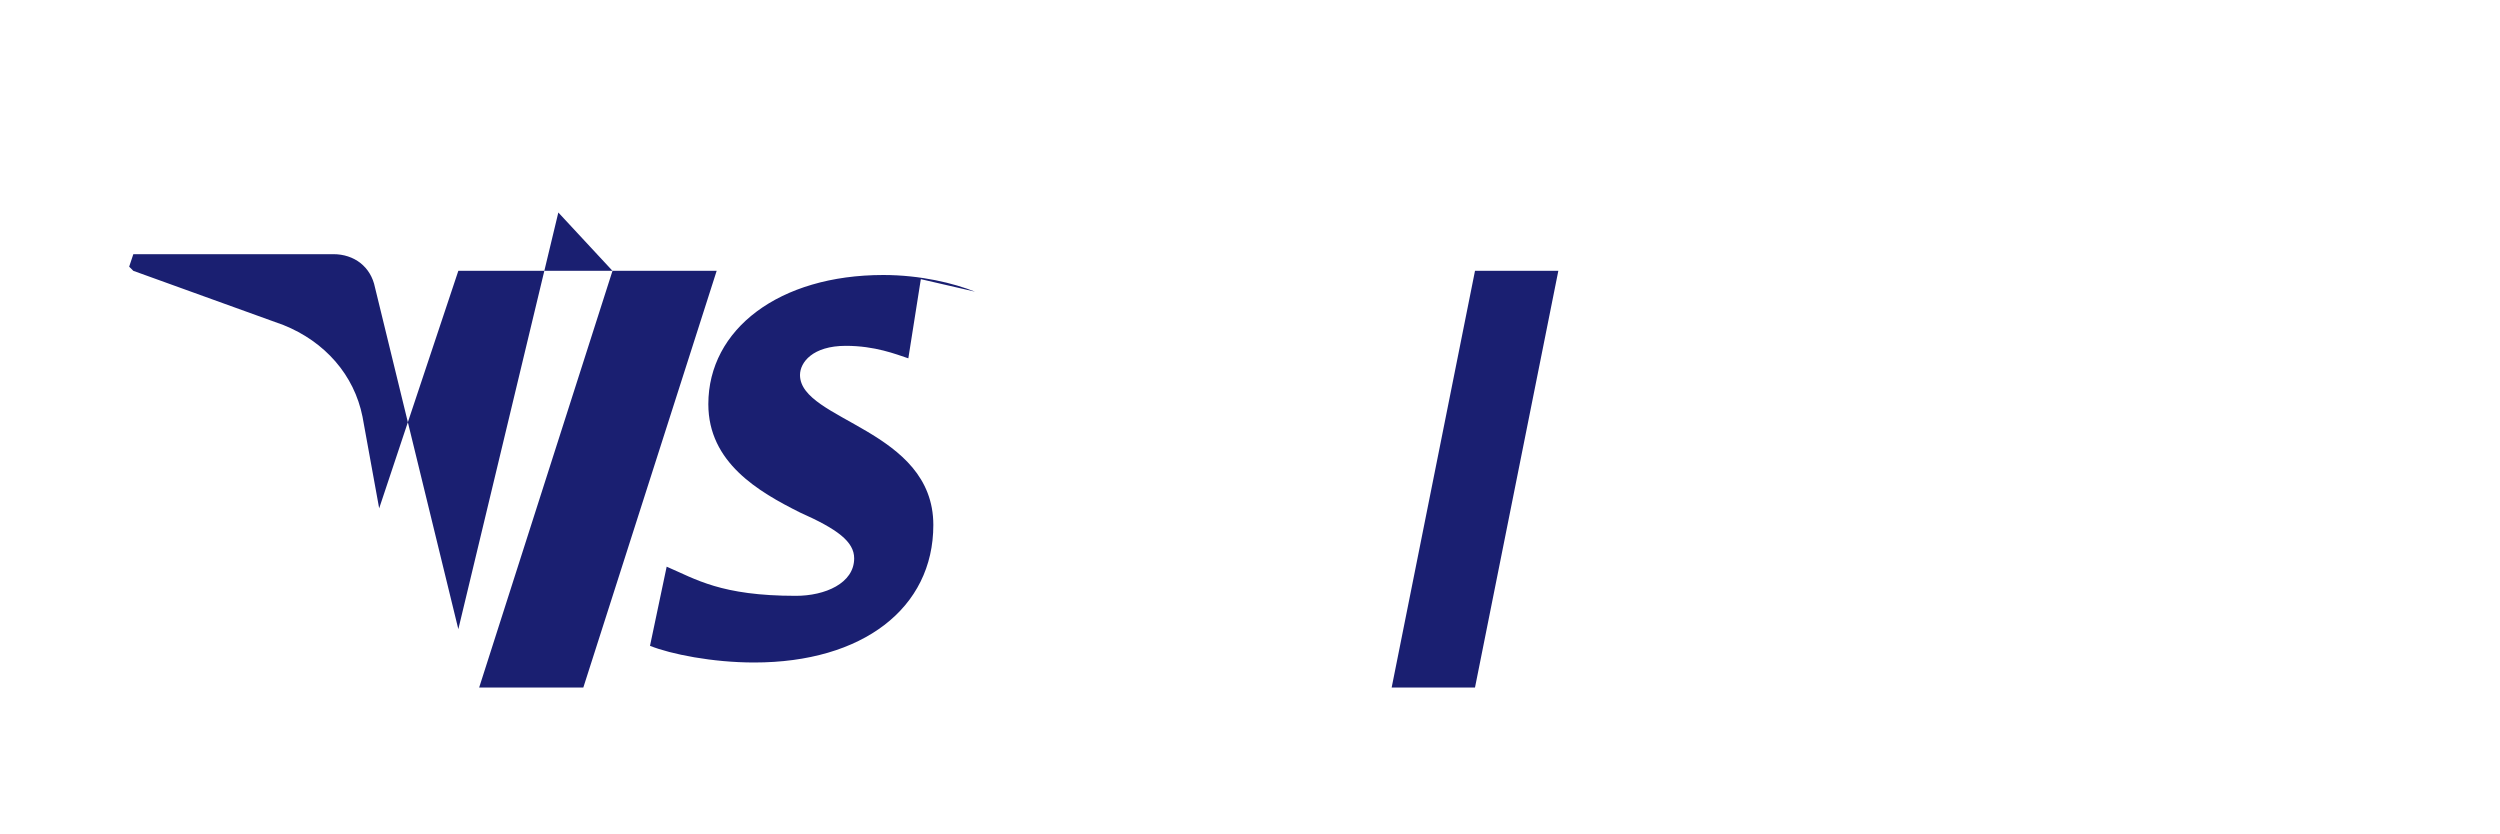
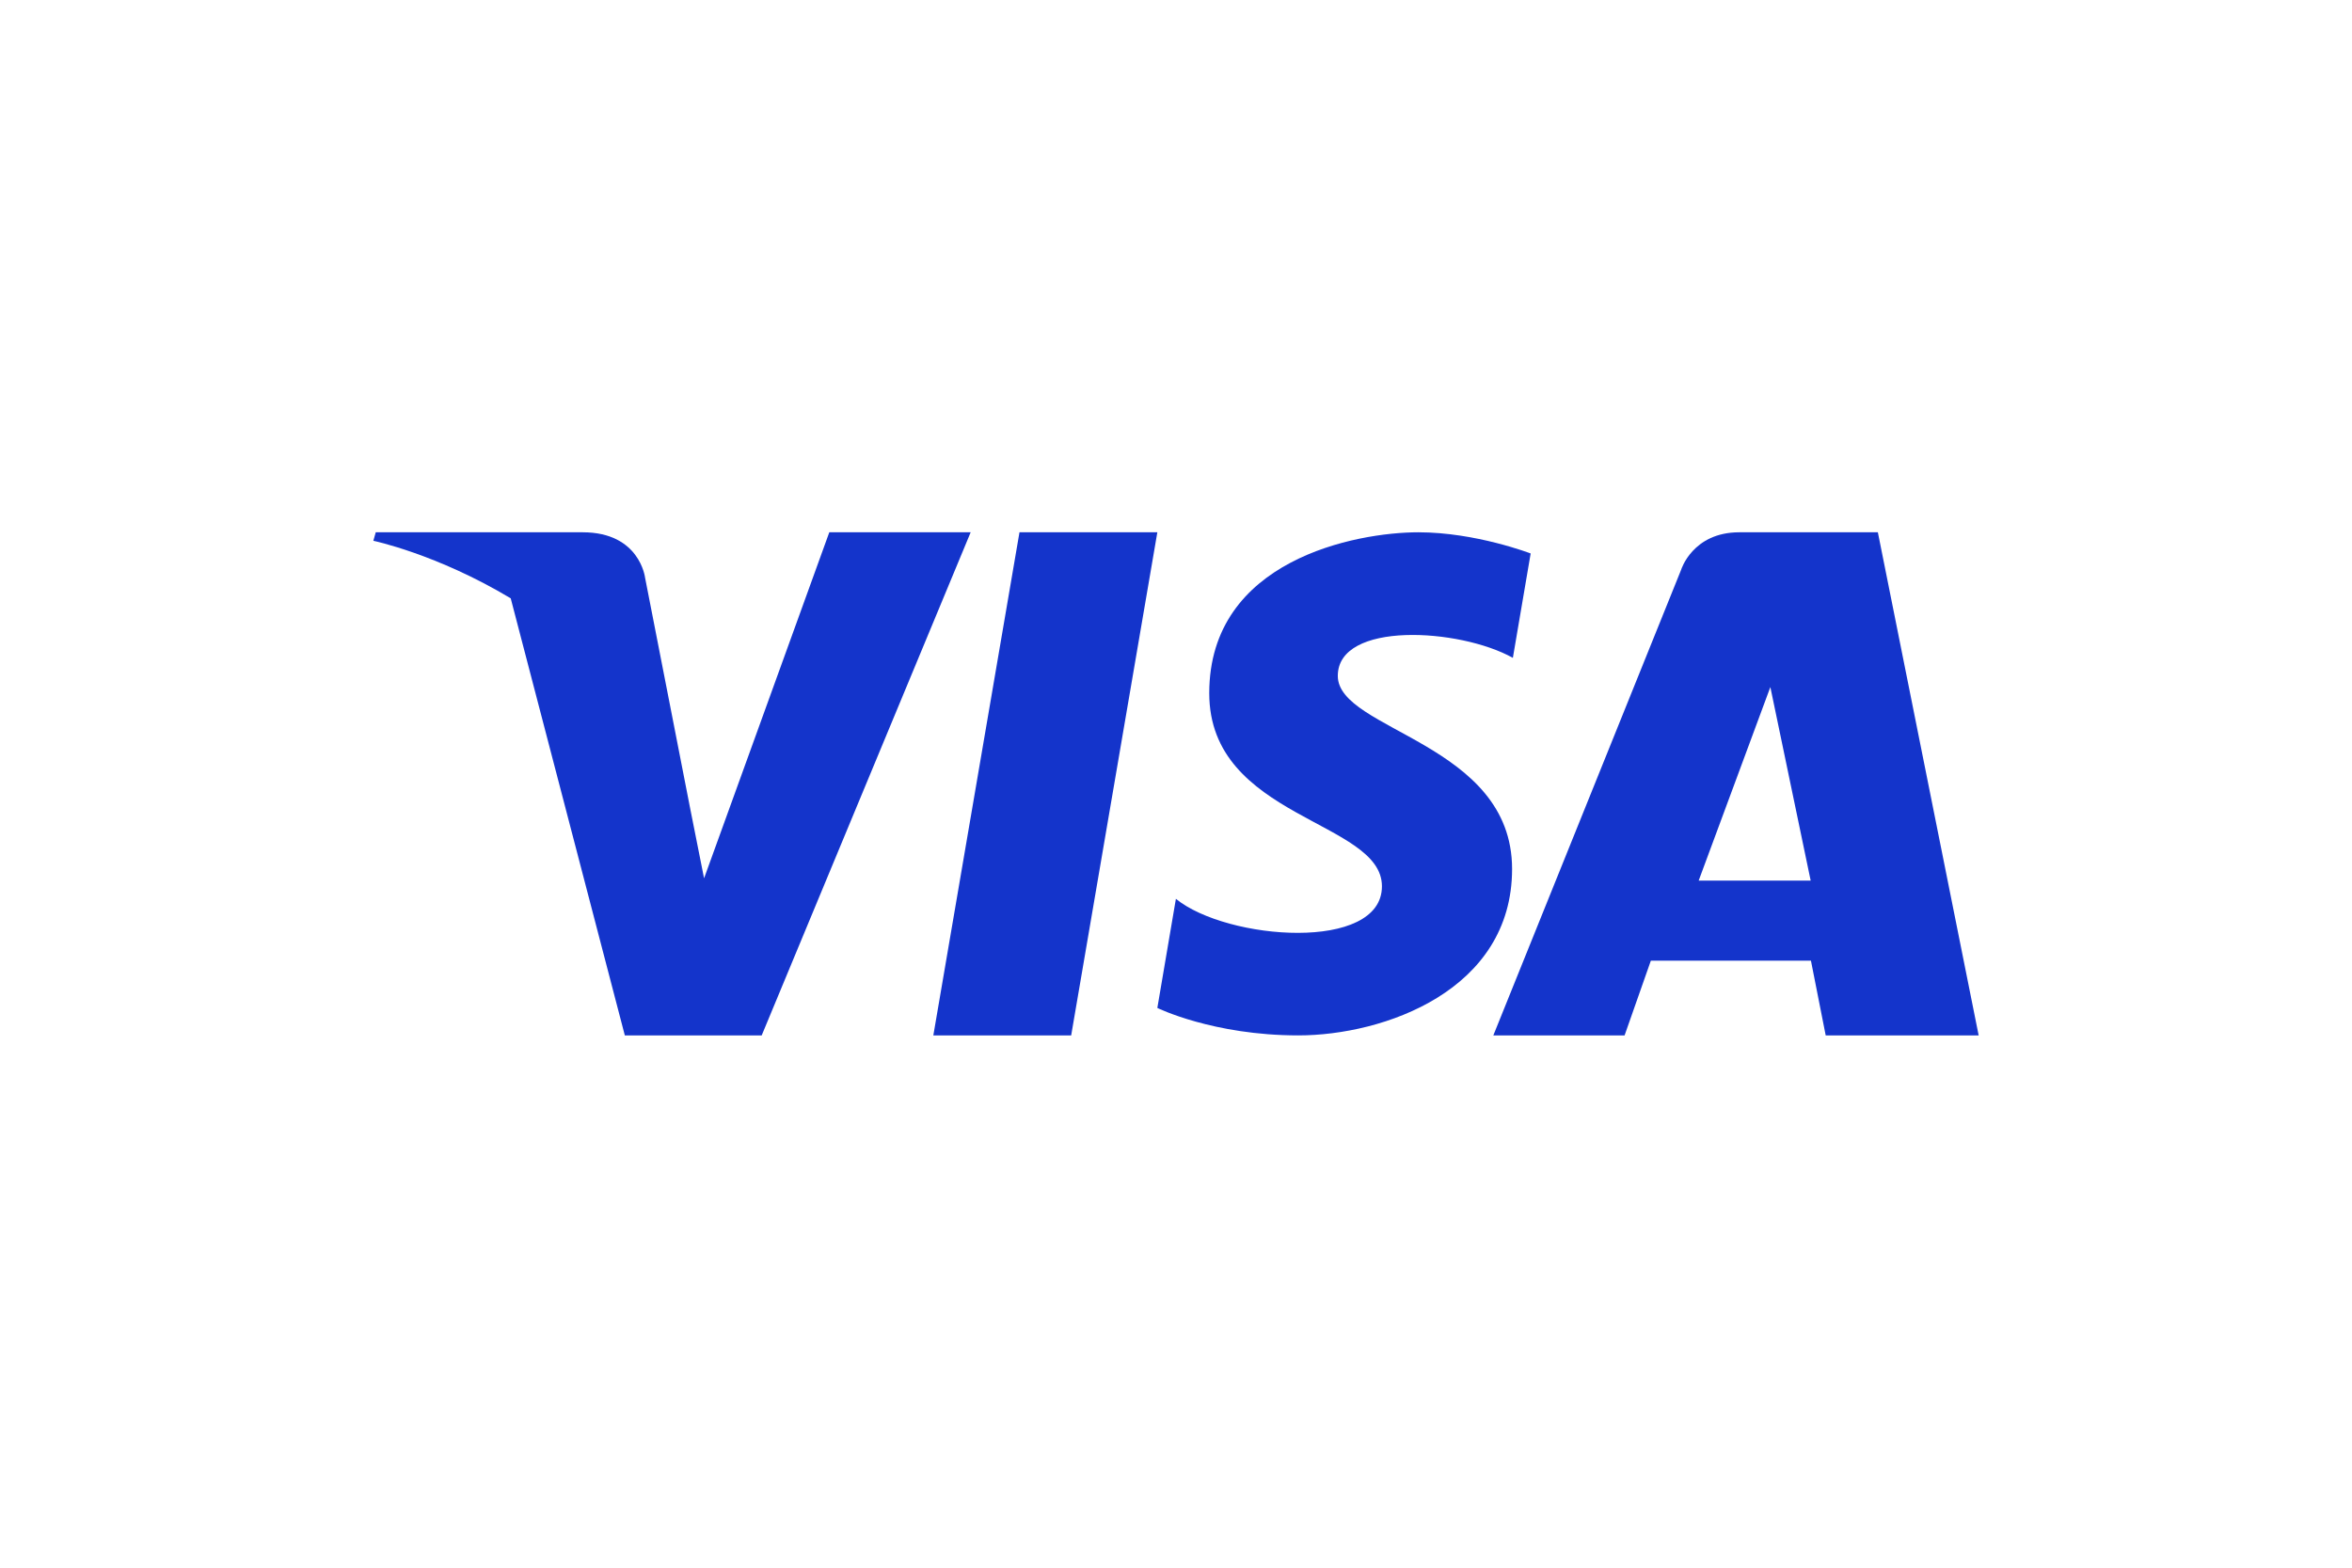
- <svg xmlns="http://www.w3.org/2000/svg" viewBox="0 0 60 20" width="60" height="20">
-   <path d="M11.5 16.5l3.2-10h2.5l-3.2 10h-2.5zm11.9-9.5c-.5-.2-1.3-.4-2.2-.4-2.5 0-4.2 1.3-4.2 3.1 0 1.4 1.2 2.1 2.2 2.6.9.4 1.3.7 1.3 1.1 0 .6-.7.9-1.4.9-1.8 0-2.4-.4-3.1-.7l-.4 1.9c.5.2 1.5.4 2.5.4 2.6 0 4.3-1.3 4.3-3.3 0-2.3-3.2-2.5-3.2-3.6 0-.3.3-.7 1.1-.7.7 0 1.2.2 1.5.3l.3-1.9zm10 9.5l2-10h2l-2 10h-2zm-18.7-10H11L9.1 12.2 8.7 10c-.2-1-.9-1.8-1.9-2.2L3.2 6.5l-.1-.1.1-.3H8c.5 0 .9.3 1 .8l2 8.2 2.4-10z" fill="#1A1F71" />
+ <svg xmlns="http://www.w3.org/2000/svg" width="120" height="80" viewBox="0 0 120 80" fill="none">
+   <path fill-rule="evenodd" clip-rule="evenodd" d="M86.667 44.938L90.324 35.062L92.381 44.938H86.667ZM100.952 52.837L95.809 27.163H88.738C86.353 27.163 85.772 29.076 85.772 29.076L76.19 52.837H82.887L84.227 49.024H92.395L93.148 52.837H100.952Z" fill="#1434CB" />
+   <path fill-rule="evenodd" clip-rule="evenodd" d="M77.187 33.571L78.095 28.244C78.095 28.244 75.29 27.163 72.365 27.163C69.203 27.163 61.696 28.564 61.696 35.374C61.696 41.782 70.507 41.862 70.507 45.227C70.507 48.591 62.603 47.99 59.995 45.868L59.048 51.436C59.048 51.436 61.892 52.837 66.24 52.837C70.587 52.837 77.147 50.554 77.147 44.346C77.147 37.896 68.255 37.296 68.255 34.492C68.255 31.688 74.46 32.048 77.187 33.571Z" fill="#1434CB" />
+   <path fill-rule="evenodd" clip-rule="evenodd" d="M54.652 52.837H47.619L52.014 27.163H59.048L54.652 52.837Z" fill="#1434CB" />
+   <path fill-rule="evenodd" clip-rule="evenodd" d="M42.311 27.163L35.922 44.821L35.166 41.019L35.167 41.02L32.911 29.475C32.911 29.475 32.639 27.163 29.732 27.163H19.171L19.048 27.597C19.048 27.597 22.278 28.267 26.057 30.533L31.879 52.837H38.862L49.524 27.163H42.311Z" fill="#1434CB" />
</svg>
